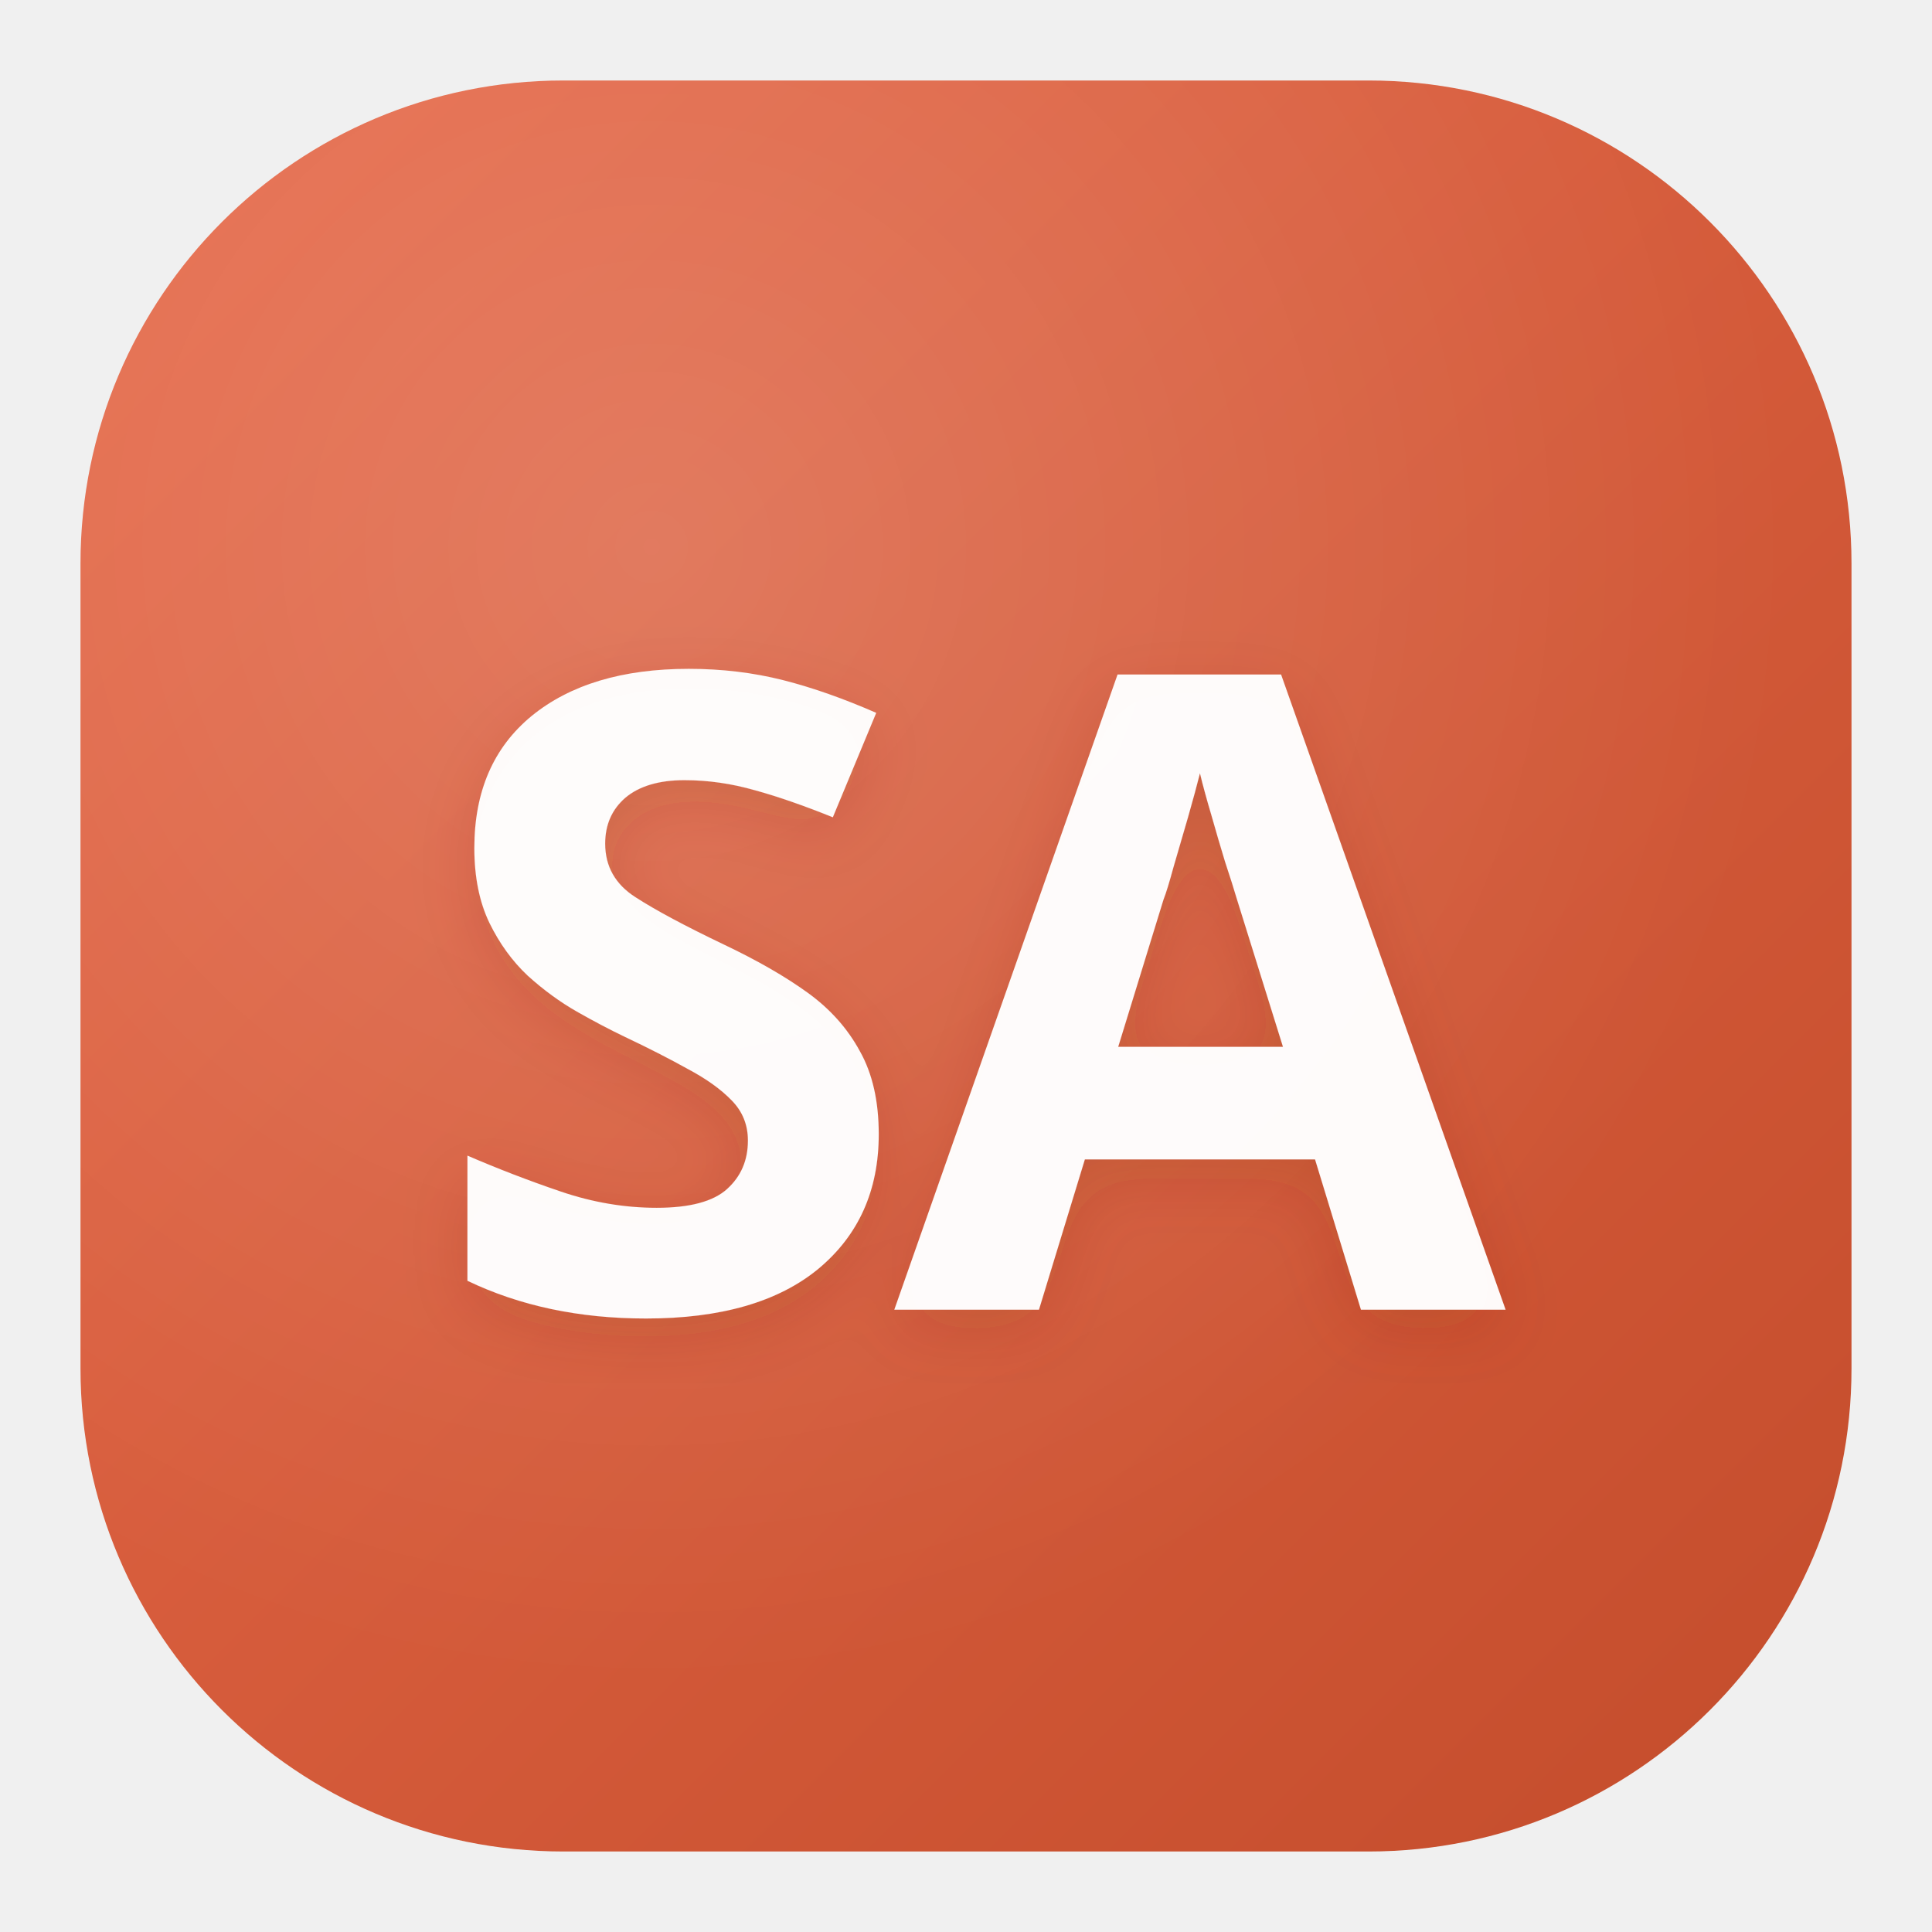
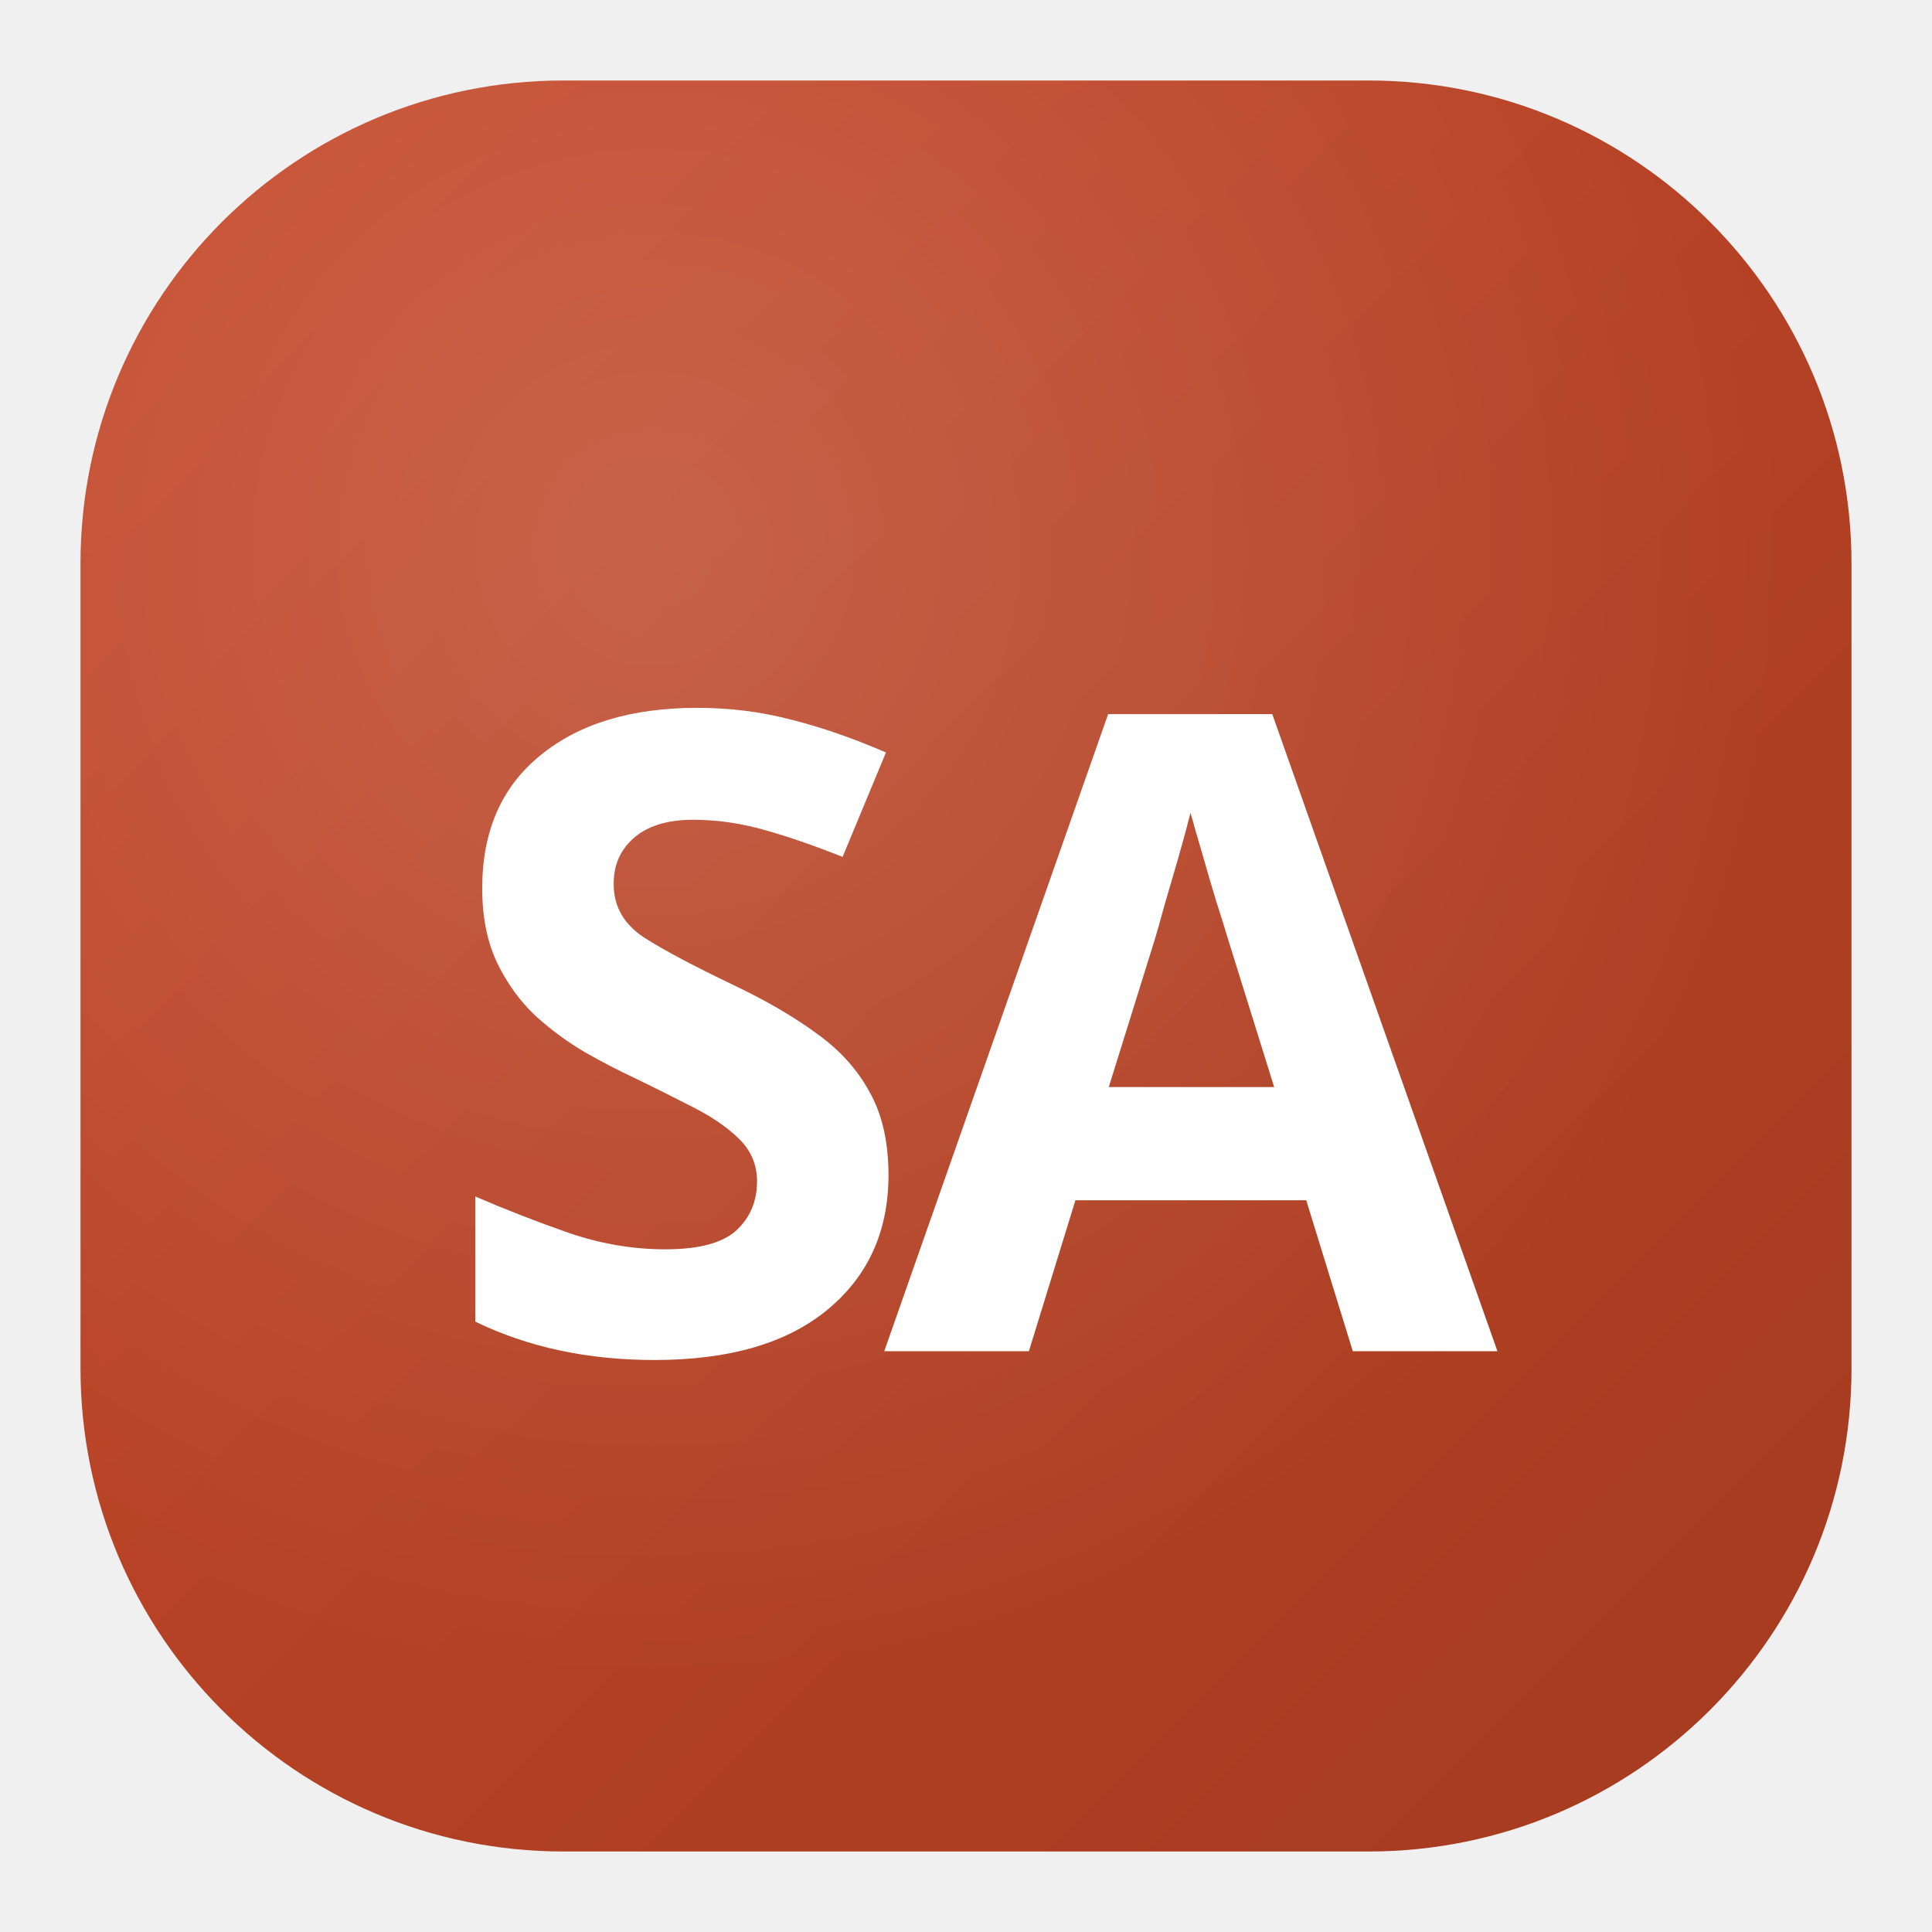
<svg xmlns="http://www.w3.org/2000/svg" viewBox="0 0 48 48" width="180" height="180" fill="none">
  <defs>
    <linearGradient id="b" x1="0" y1="0" x2="48" y2="48" gradientUnits="userSpaceOnUse">
-       <stop stop-color="#E86B4B" />
-       <stop offset="1" stop-color="#C24B2A" />
+       <stop stop-color="#C8492A" />
+       <stop offset="1" stop-color="#A23A1F" />
    </linearGradient>
    <radialGradient id="s" cx=".32" cy=".26" r=".65">
      <stop stop-color="#fff" stop-opacity=".16" />
      <stop offset="1" stop-color="#fff" stop-opacity="0" />
    </radialGradient>
-     <filter id="d">
-       <feDropShadow dx="0" dy=".5" stdDeviation=".8" flood-color="#7c2d12" flood-opacity=".16" />
-     </filter>
  </defs>
  <rect x="2" y="2" width="44" height="44" rx="12" fill="url(#b)" />
  <rect x="2" y="2" width="44" height="44" rx="12" fill="url(#s)" />
-   <g filter="url(#d)">
-     <text x="24" y="24" text-anchor="middle" dominant-baseline="central" font-family="'Plus Jakarta Sans','Segoe UI',system-ui,-apple-system,sans-serif" font-weight="800" font-size="22" letter-spacing="-0.5" fill="#fff" fill-opacity=".97">SA</text>
-   </g>
+   <text x="24" y="25" text-anchor="middle" dominant-baseline="central" font-family="'Schibsted Grotesk','Segoe UI',system-ui,sans-serif" font-weight="800" font-size="22.08" letter-spacing="-0.99" fill="#fff">SA</text>
</svg>
